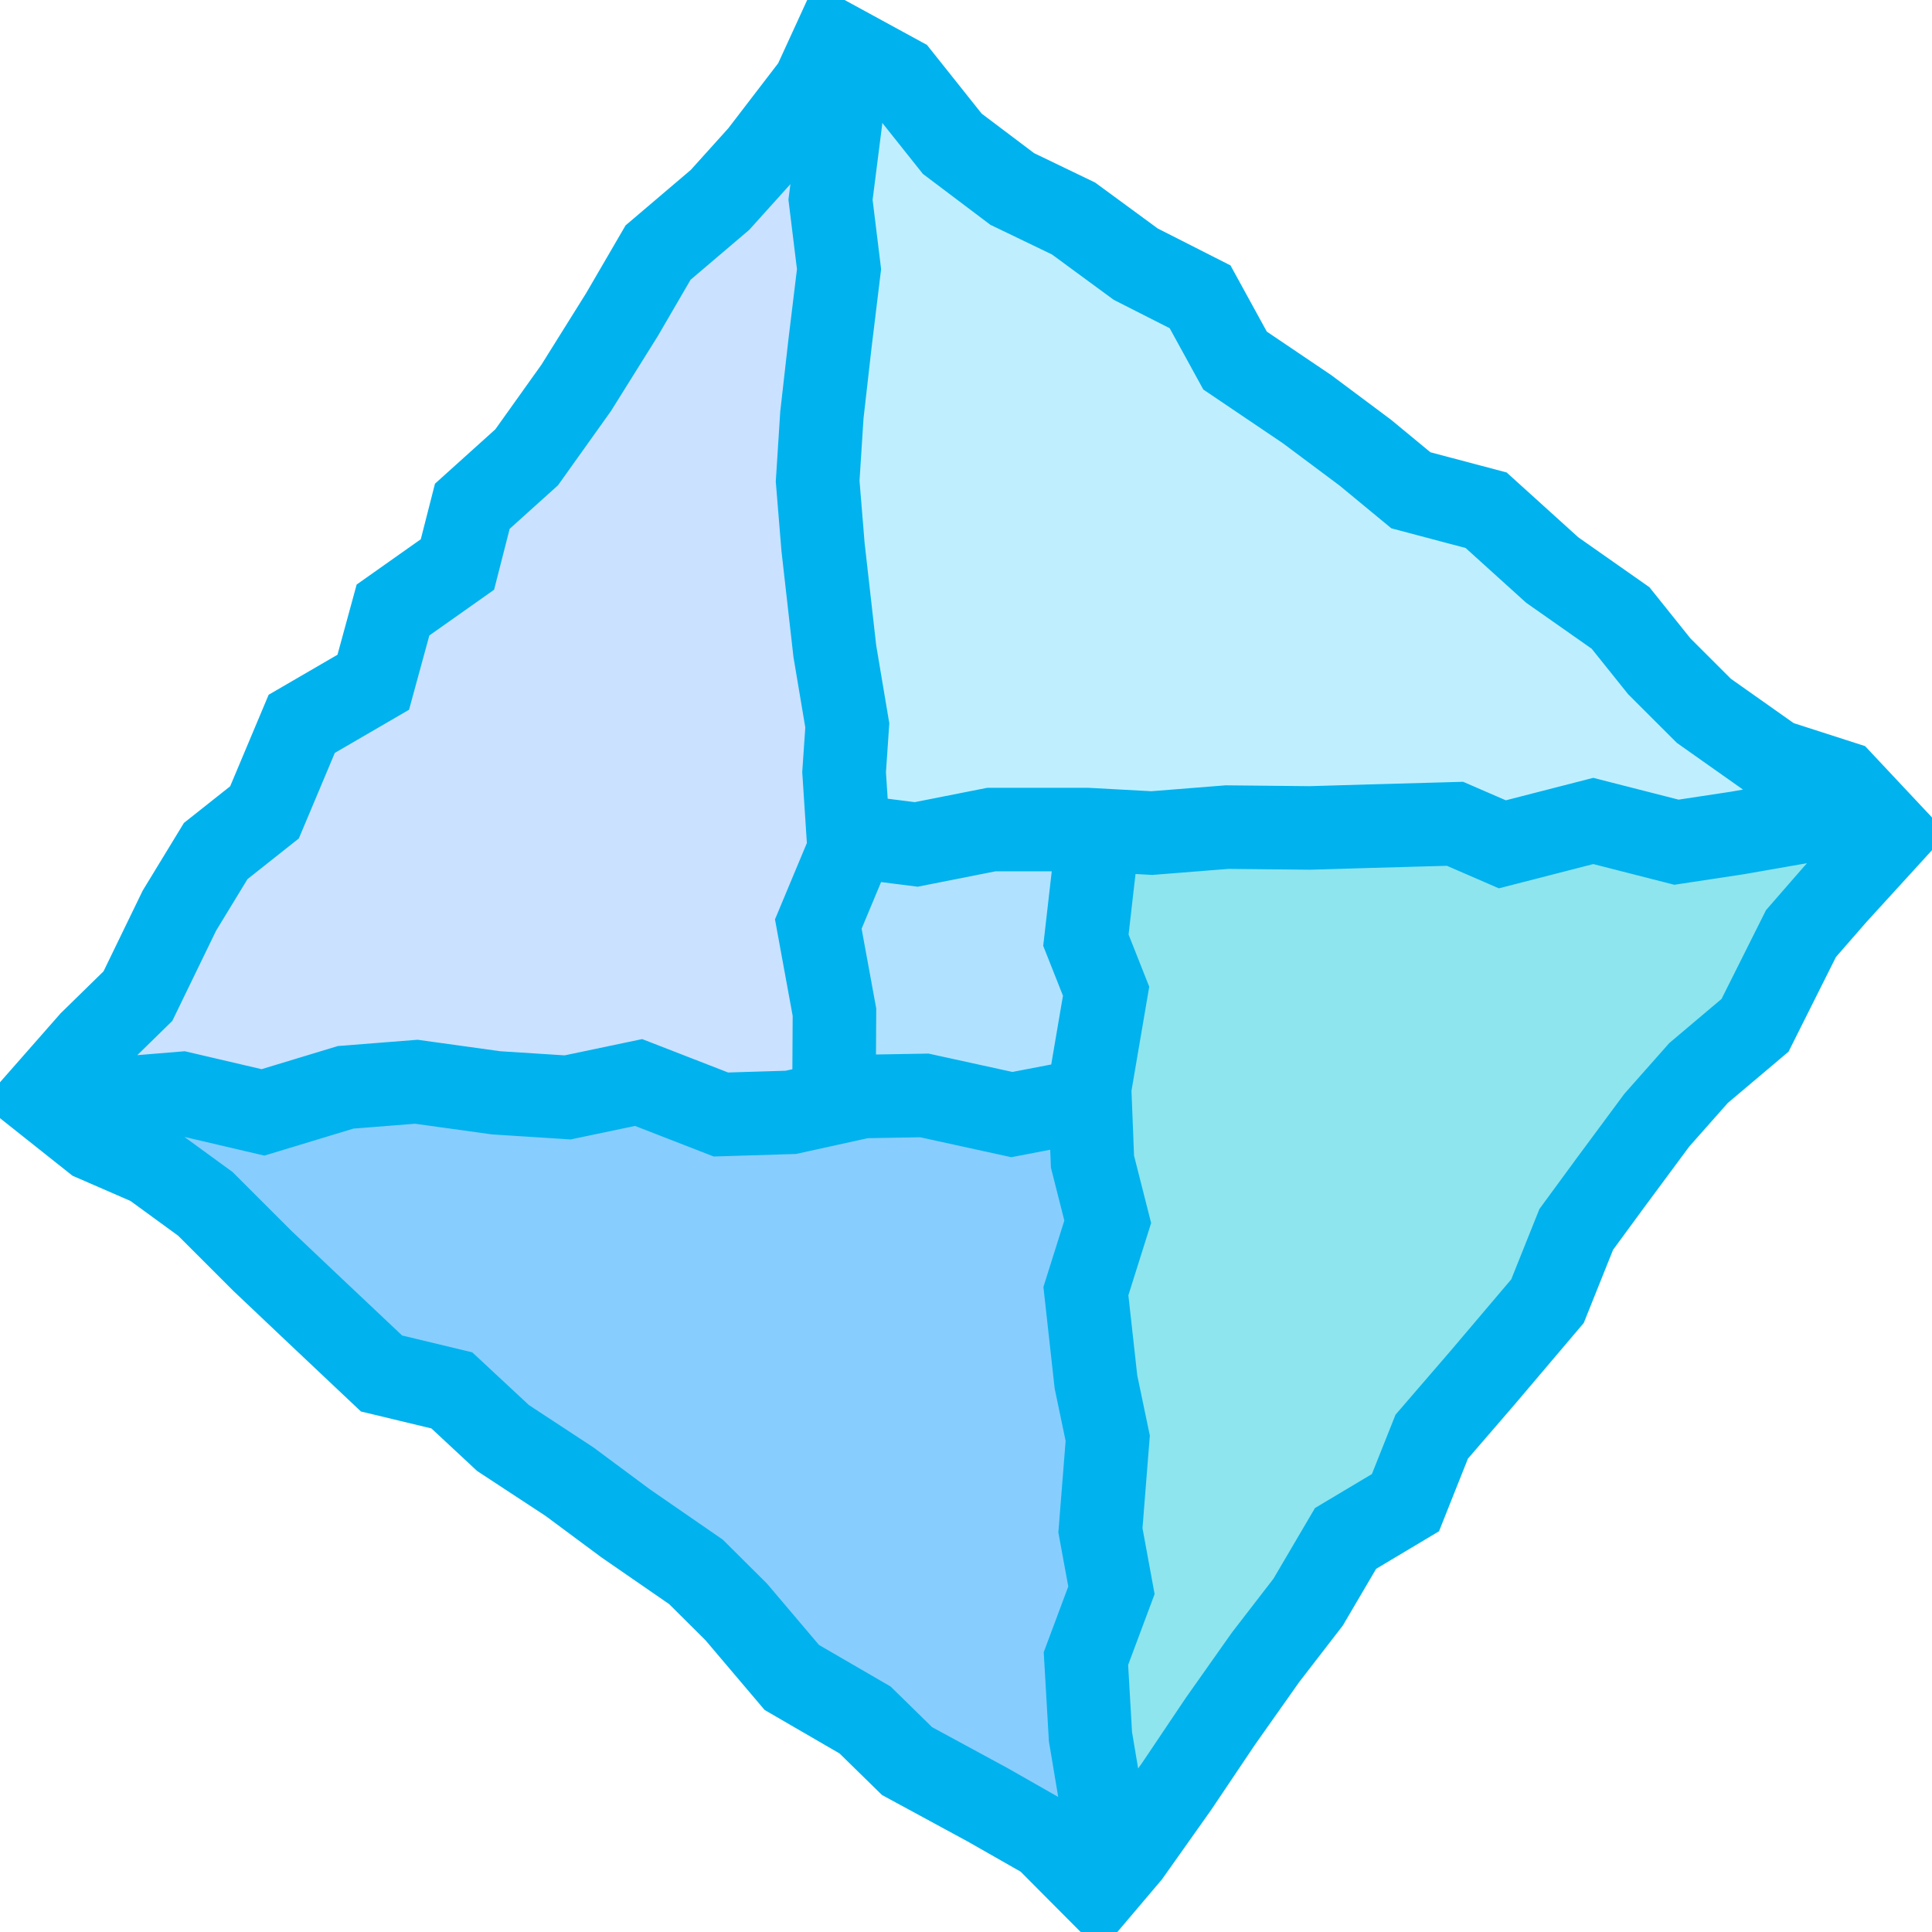
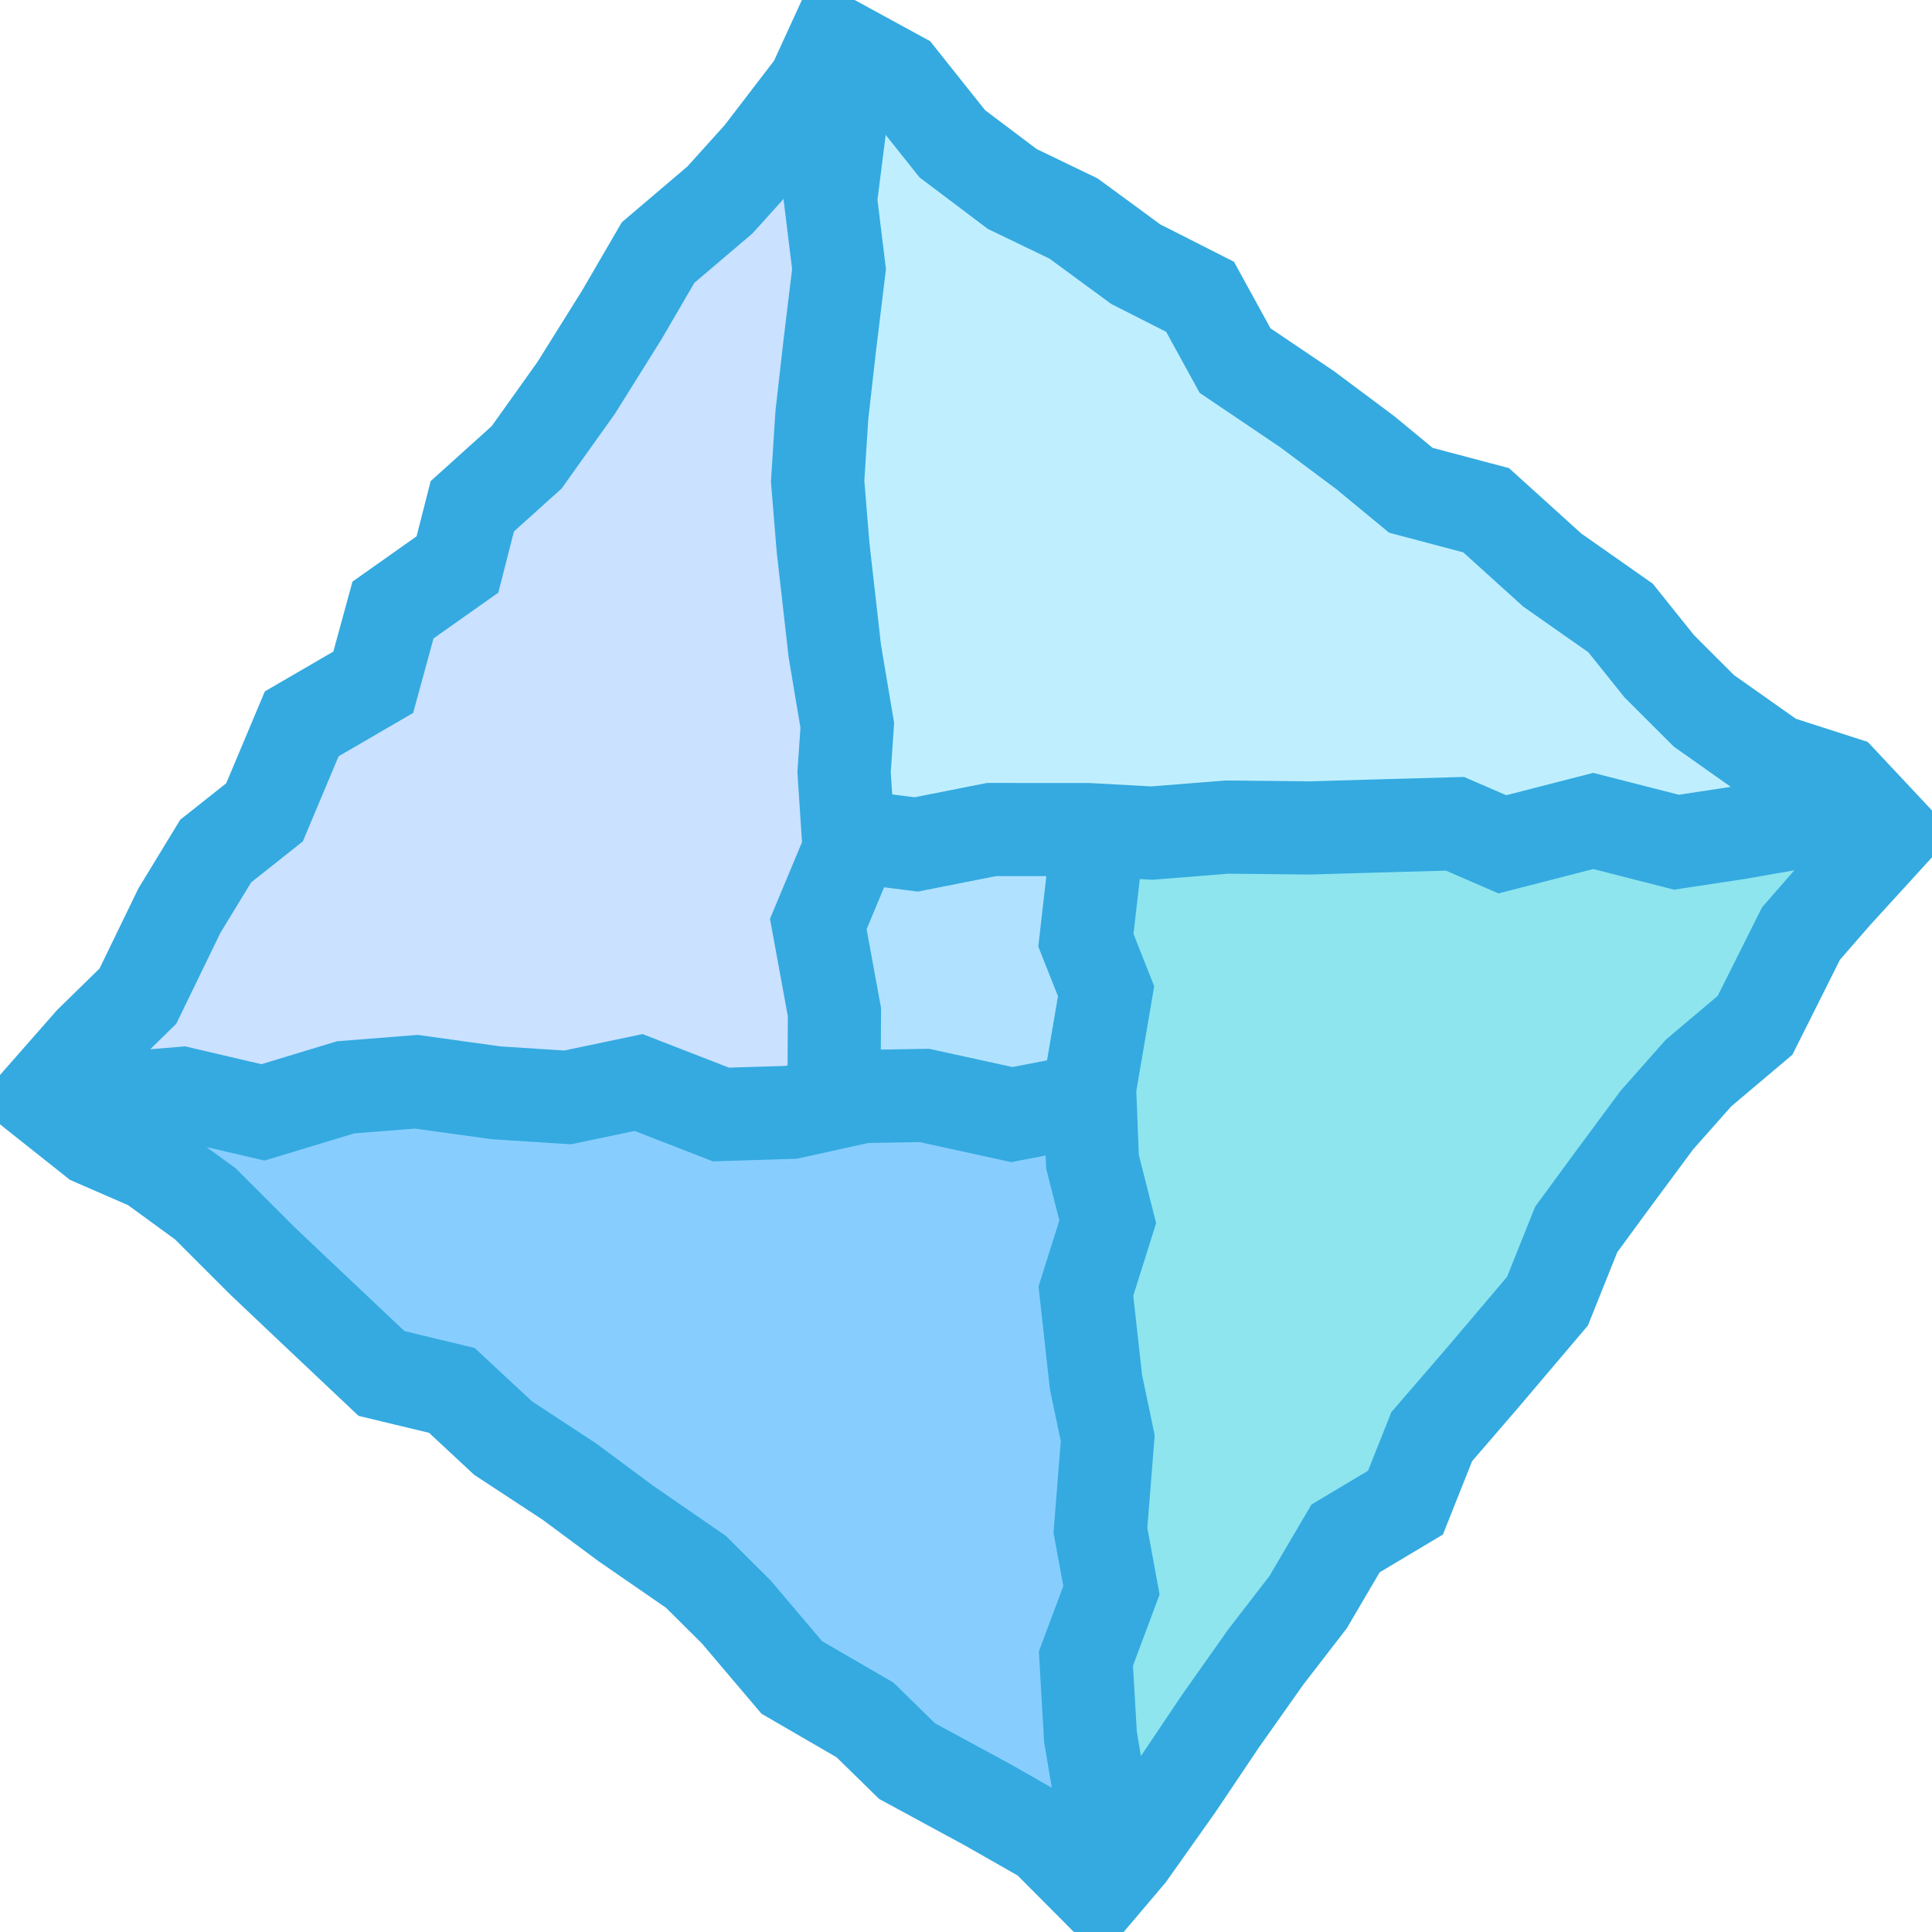
<svg xmlns="http://www.w3.org/2000/svg" version="1.1" width="207.396pt" height="207.397pt" viewBox="-72.003 -72.003 207.396 207.397">
  <g id="page1">
    <path d="M-67.519 45.867L17.523-67.52V45.867Z" fill="#cae1ff" />
    <path d="M17.523-67.52L130.911 17.523H17.523Z" fill="#bfefff" />
    <path d="M130.911 17.523L45.871 130.91V17.523Z" fill="#8ee5ee" />
    <path d="M45.871 130.91L-67.519 45.867H45.871Z" fill="#87ceff" />
    <path d="M17.523 45.867V17.523H45.871V45.867H17.523Z" fill="#b0e2ff" />
-     <path d="M-67.519 45.867L-62.242 39.863L-57.199 34.93L-52.746 25.754L-48.848 19.355L-43.609 15.203L-39.613 5.699L-31.934 1.234L-29.816-6.519L-22.898-11.406L-21.301-17.656L-15.465-22.914L-10.152-30.363L-5.242-38.219L-1.359-44.891L5.285-50.543L9.625-55.359L15.398-62.887L17.523-67.52L24.562-63.68L30.223-56.57L36.656-51.719L43.238-48.547L49.918-43.645L56.824-40.141L60.578-33.297L68.309-28.078L74.562-23.41L79.453-19.371L87.531-17.23L94.625-10.812L101.961-5.664L106.117-.477L110.906 4.305L118.519 9.68L125.734 12.004L130.911 17.523L125.007 23.992L121.329 28.215L116.398 38.062L110.332 43.184L105.852 48.246L100.859 54.988L97.203 59.973L94.117 67.676L87.137 75.906L81.691 82.219L78.871 89.305L72.441 93.144L68.422 99.984L63.84 105.922L58.996 112.785L54.34 119.715L49.184 126.996L45.867 130.91L40.309 125.324L34.008 121.734L25.367 117.047L20.859 112.633L12.996 108.07L7.031 101.035L2.707 96.734L-4.832 91.531L-10.863 87.055L-18 82.371L-23.496 77.254L-31.047 75.438L-38.398 68.5L-43.809 63.375L-49.957 57.23L-55.762 53L-61.895 50.332ZM-67.519 45.867L-60.582 46.039L-52.5 45.371L-43.773 47.41L-34.898 44.719L-27.312 44.121L-18.75 45.309L-11.07 45.801L-3.449 44.203L5.387 47.637L12.887 47.406L20.633 45.703L27.23 45.59L36.617 47.645L45.871 45.867M17.523-67.52L18.199-58.805L17.152-50.559L18.066-43.113L17.078-34.98L16.223-27.434L15.77-20.352L16.348-13.285L17.613-2.109L18.953 5.863L18.609 10.887L19.156 19.25L15.84 27.191L17.574 36.652L17.523 45.867M130.911 17.523L123.597 15.824L114.508 17.414L107.961 18.406L99.031 16.125L89.273 18.633L84.191 16.43L75.066 16.684L68.613 16.875L59.723 16.785L51.648 17.426L44.742 17.051L34.43 17.047L26.352 18.645L17.523 17.523M45.871 130.91L46.707 124.277L45.055 114.418L44.57 106.039L47.309 98.711L46.125 92.273L46.91 82.391L45.645 76.336L44.566 66.594L46.91 59.152L45.273 52.699L44.961 44.793L46.734 34.402L44.566 28.926L45.871 17.523" stroke="#00b2ee" fill="none" stroke-width="8.966" stroke-miterlimit="10" />
+     <path d="M-67.519 45.867L-62.242 39.863L-57.199 34.93L-52.746 25.754L-48.848 19.355L-43.609 15.203L-39.613 5.699L-31.934 1.234L-29.816-6.519L-22.898-11.406L-21.301-17.656L-15.465-22.914L-10.152-30.363L-5.242-38.219L-1.359-44.891L5.285-50.543L9.625-55.359L15.398-62.887L17.523-67.52L24.562-63.68L30.223-56.57L36.656-51.719L43.238-48.547L49.918-43.645L56.824-40.141L60.578-33.297L68.309-28.078L74.562-23.41L79.453-19.371L87.531-17.23L94.625-10.812L101.961-5.664L106.117-.477L110.906 4.305L118.519 9.68L125.734 12.004L130.911 17.523L125.007 23.992L121.329 28.215L116.398 38.062L110.332 43.184L105.852 48.246L100.859 54.988L97.203 59.973L94.117 67.676L87.137 75.906L81.691 82.219L78.871 89.305L72.441 93.144L68.422 99.984L63.84 105.922L58.996 112.785L54.34 119.715L49.184 126.996L45.867 130.91L40.309 125.324L34.008 121.734L25.367 117.047L20.859 112.633L12.996 108.07L7.031 101.035L2.707 96.734L-4.832 91.531L-10.863 87.055L-18 82.371L-23.496 77.254L-31.047 75.438L-38.398 68.5L-43.809 63.375L-49.957 57.23L-55.762 53L-61.895 50.332ZM-67.519 45.867L-60.582 46.039L-52.5 45.371L-43.773 47.41L-34.898 44.719L-27.312 44.121L-18.75 45.309L-11.07 45.801L-3.449 44.203L5.387 47.637L12.887 47.406L20.633 45.703L27.23 45.59L36.617 47.645L45.871 45.867M17.523-67.52L18.199-58.805L17.152-50.559L18.066-43.113L17.078-34.98L16.223-27.434L15.77-20.352L16.348-13.285L17.613-2.109L18.953 5.863L18.609 10.887L19.156 19.25L15.84 27.191L17.574 36.652L17.523 45.867M130.911 17.523L123.597 15.824L114.508 17.414L107.961 18.406L99.031 16.125L89.273 18.633L84.191 16.43L75.066 16.684L68.613 16.875L59.723 16.785L51.648 17.426L44.742 17.051L34.43 17.047L26.352 18.645L17.523 17.523M45.871 130.91L46.707 124.277L45.055 114.418L44.57 106.039L47.309 98.711L46.125 92.273L46.91 82.391L45.645 76.336L44.566 66.594L46.91 59.152L45.273 52.699L44.961 44.793L46.734 34.402L44.566 28.926L45.871 17.523" stroke="#34aae0" fill="none" stroke-width="10" stroke-miterlimit="10" />
  </g>
</svg>
